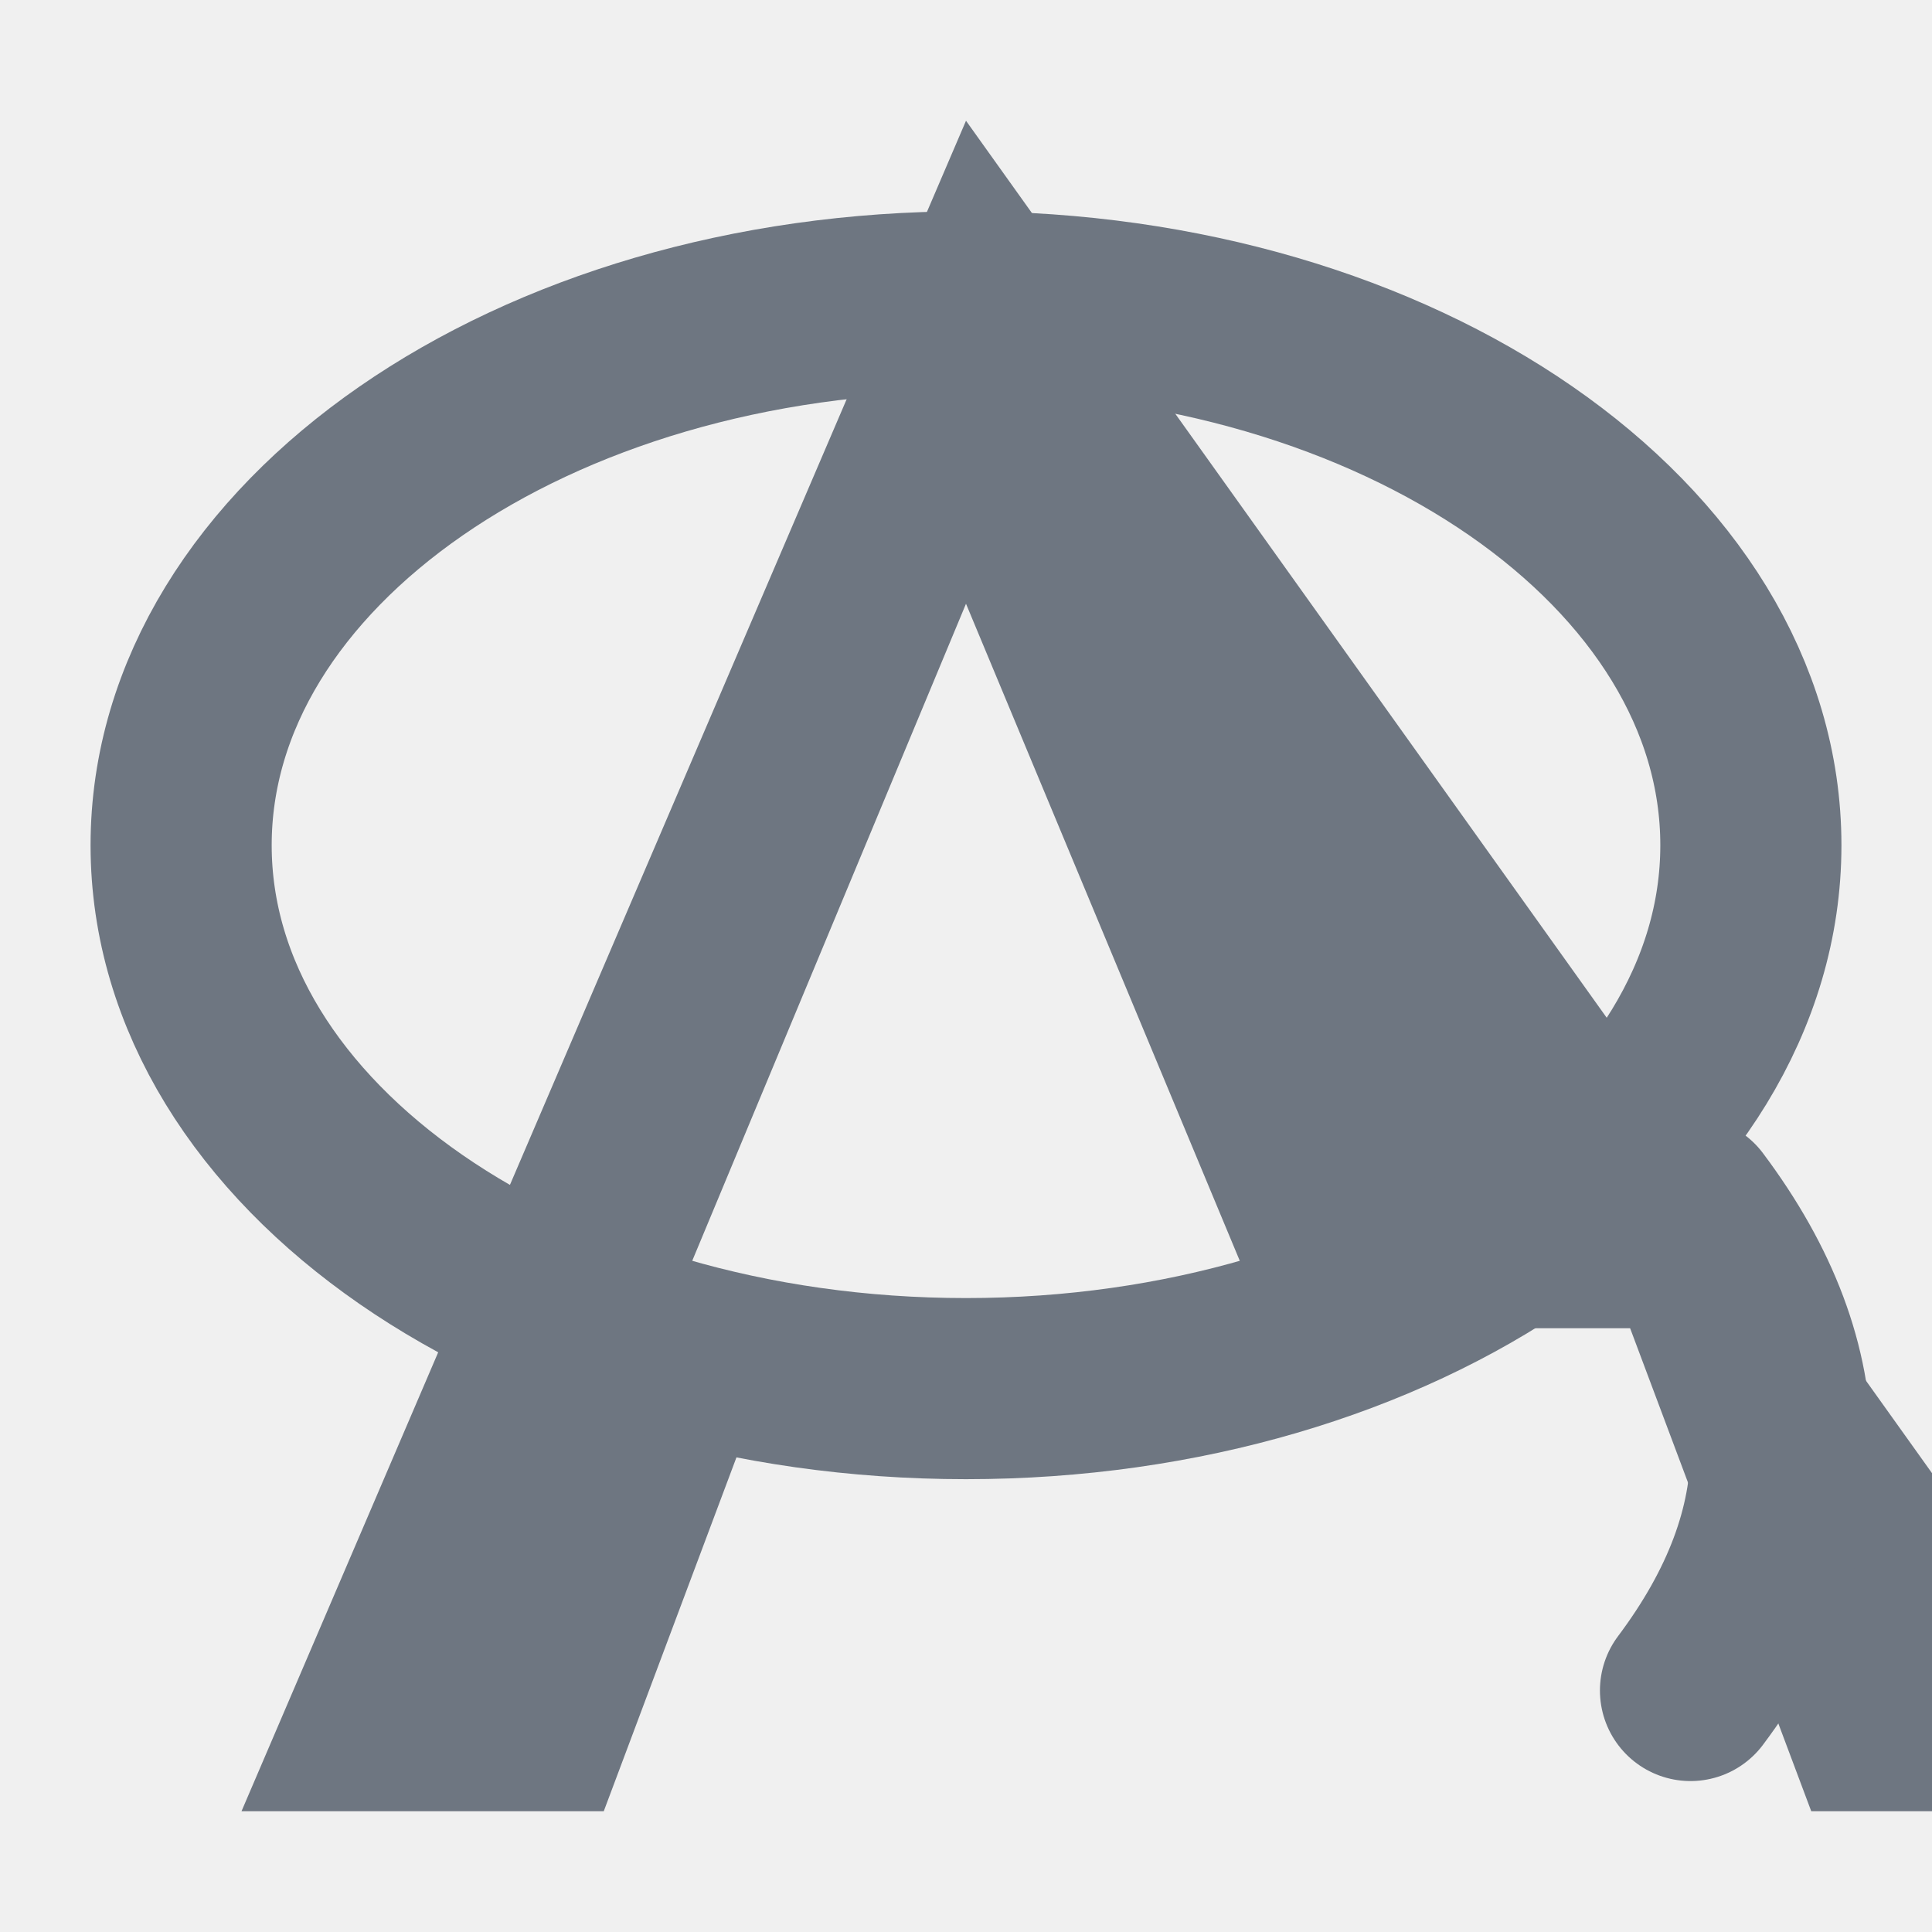
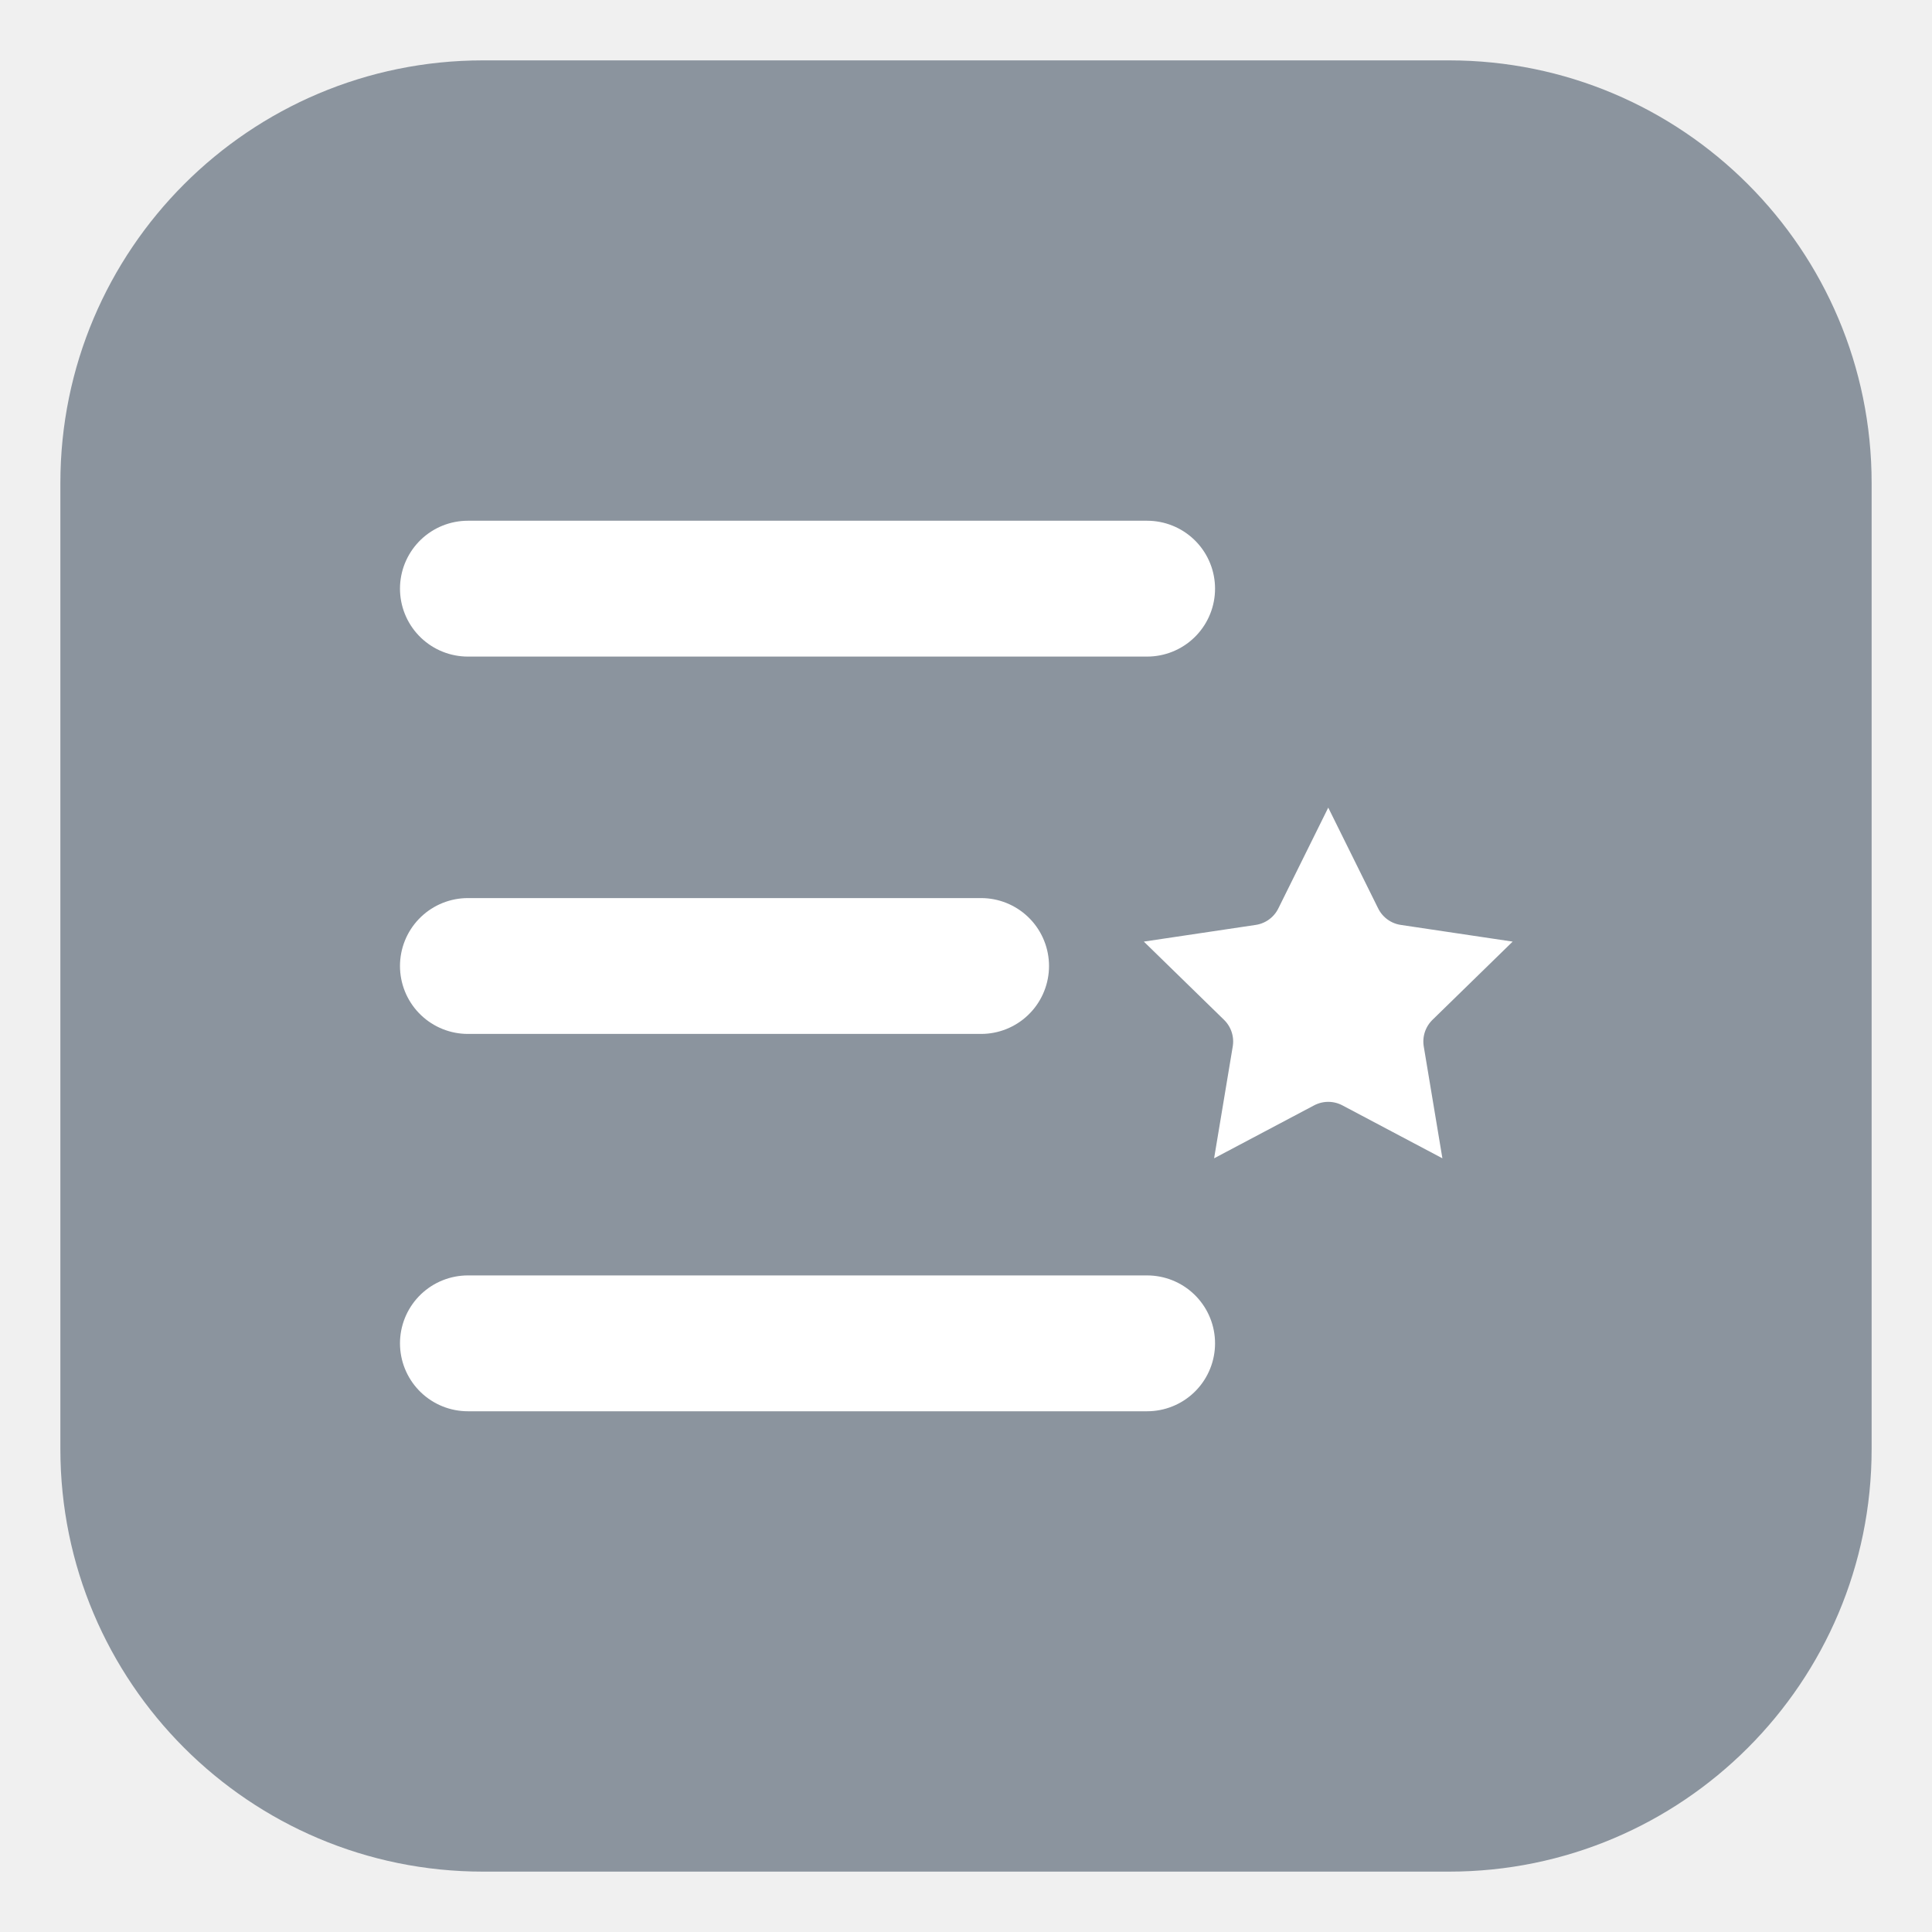
- <svg xmlns="http://www.w3.org/2000/svg" width="16" height="16" viewBox="0 0 16 16">
-   <path fill="#6e7681" d="M8 1L2 15h3l1.5-4h7L15 15h3L8 1zm0 4l2.5 6h-5L8 5z" />
-   <ellipse cx="8" cy="7" rx="6.5" ry="4.5" fill="none" stroke="#6e7681" stroke-width="1.5" stroke-linecap="round" />
-   <path fill="none" stroke="#6e7681" stroke-width="1.5" stroke-linecap="round" d="M14 10Q15.5 12 14 14" />
+ <svg xmlns="http://www.w3.org/2000/svg" width="16" height="16" viewBox="0 0 128 128">
+   <rect x="4" y="4" width="120" height="120" rx="28" fill="#8b949e" />
+   <path d="M31 39h45M31 64h34M31 89h45" fill="none" stroke="#fff" stroke-width="9" stroke-linecap="round" />
+   <path d="m88 49 5.1 10.3 11.4 1.7-8.2 8 1.9 11.4-10.2-5.4-10.2 5.4 1.9-11.4-8.2-8 11.4-1.7z" fill="#fff" stroke="#8b949e" stroke-width="4" stroke-linejoin="round" />
</svg>
